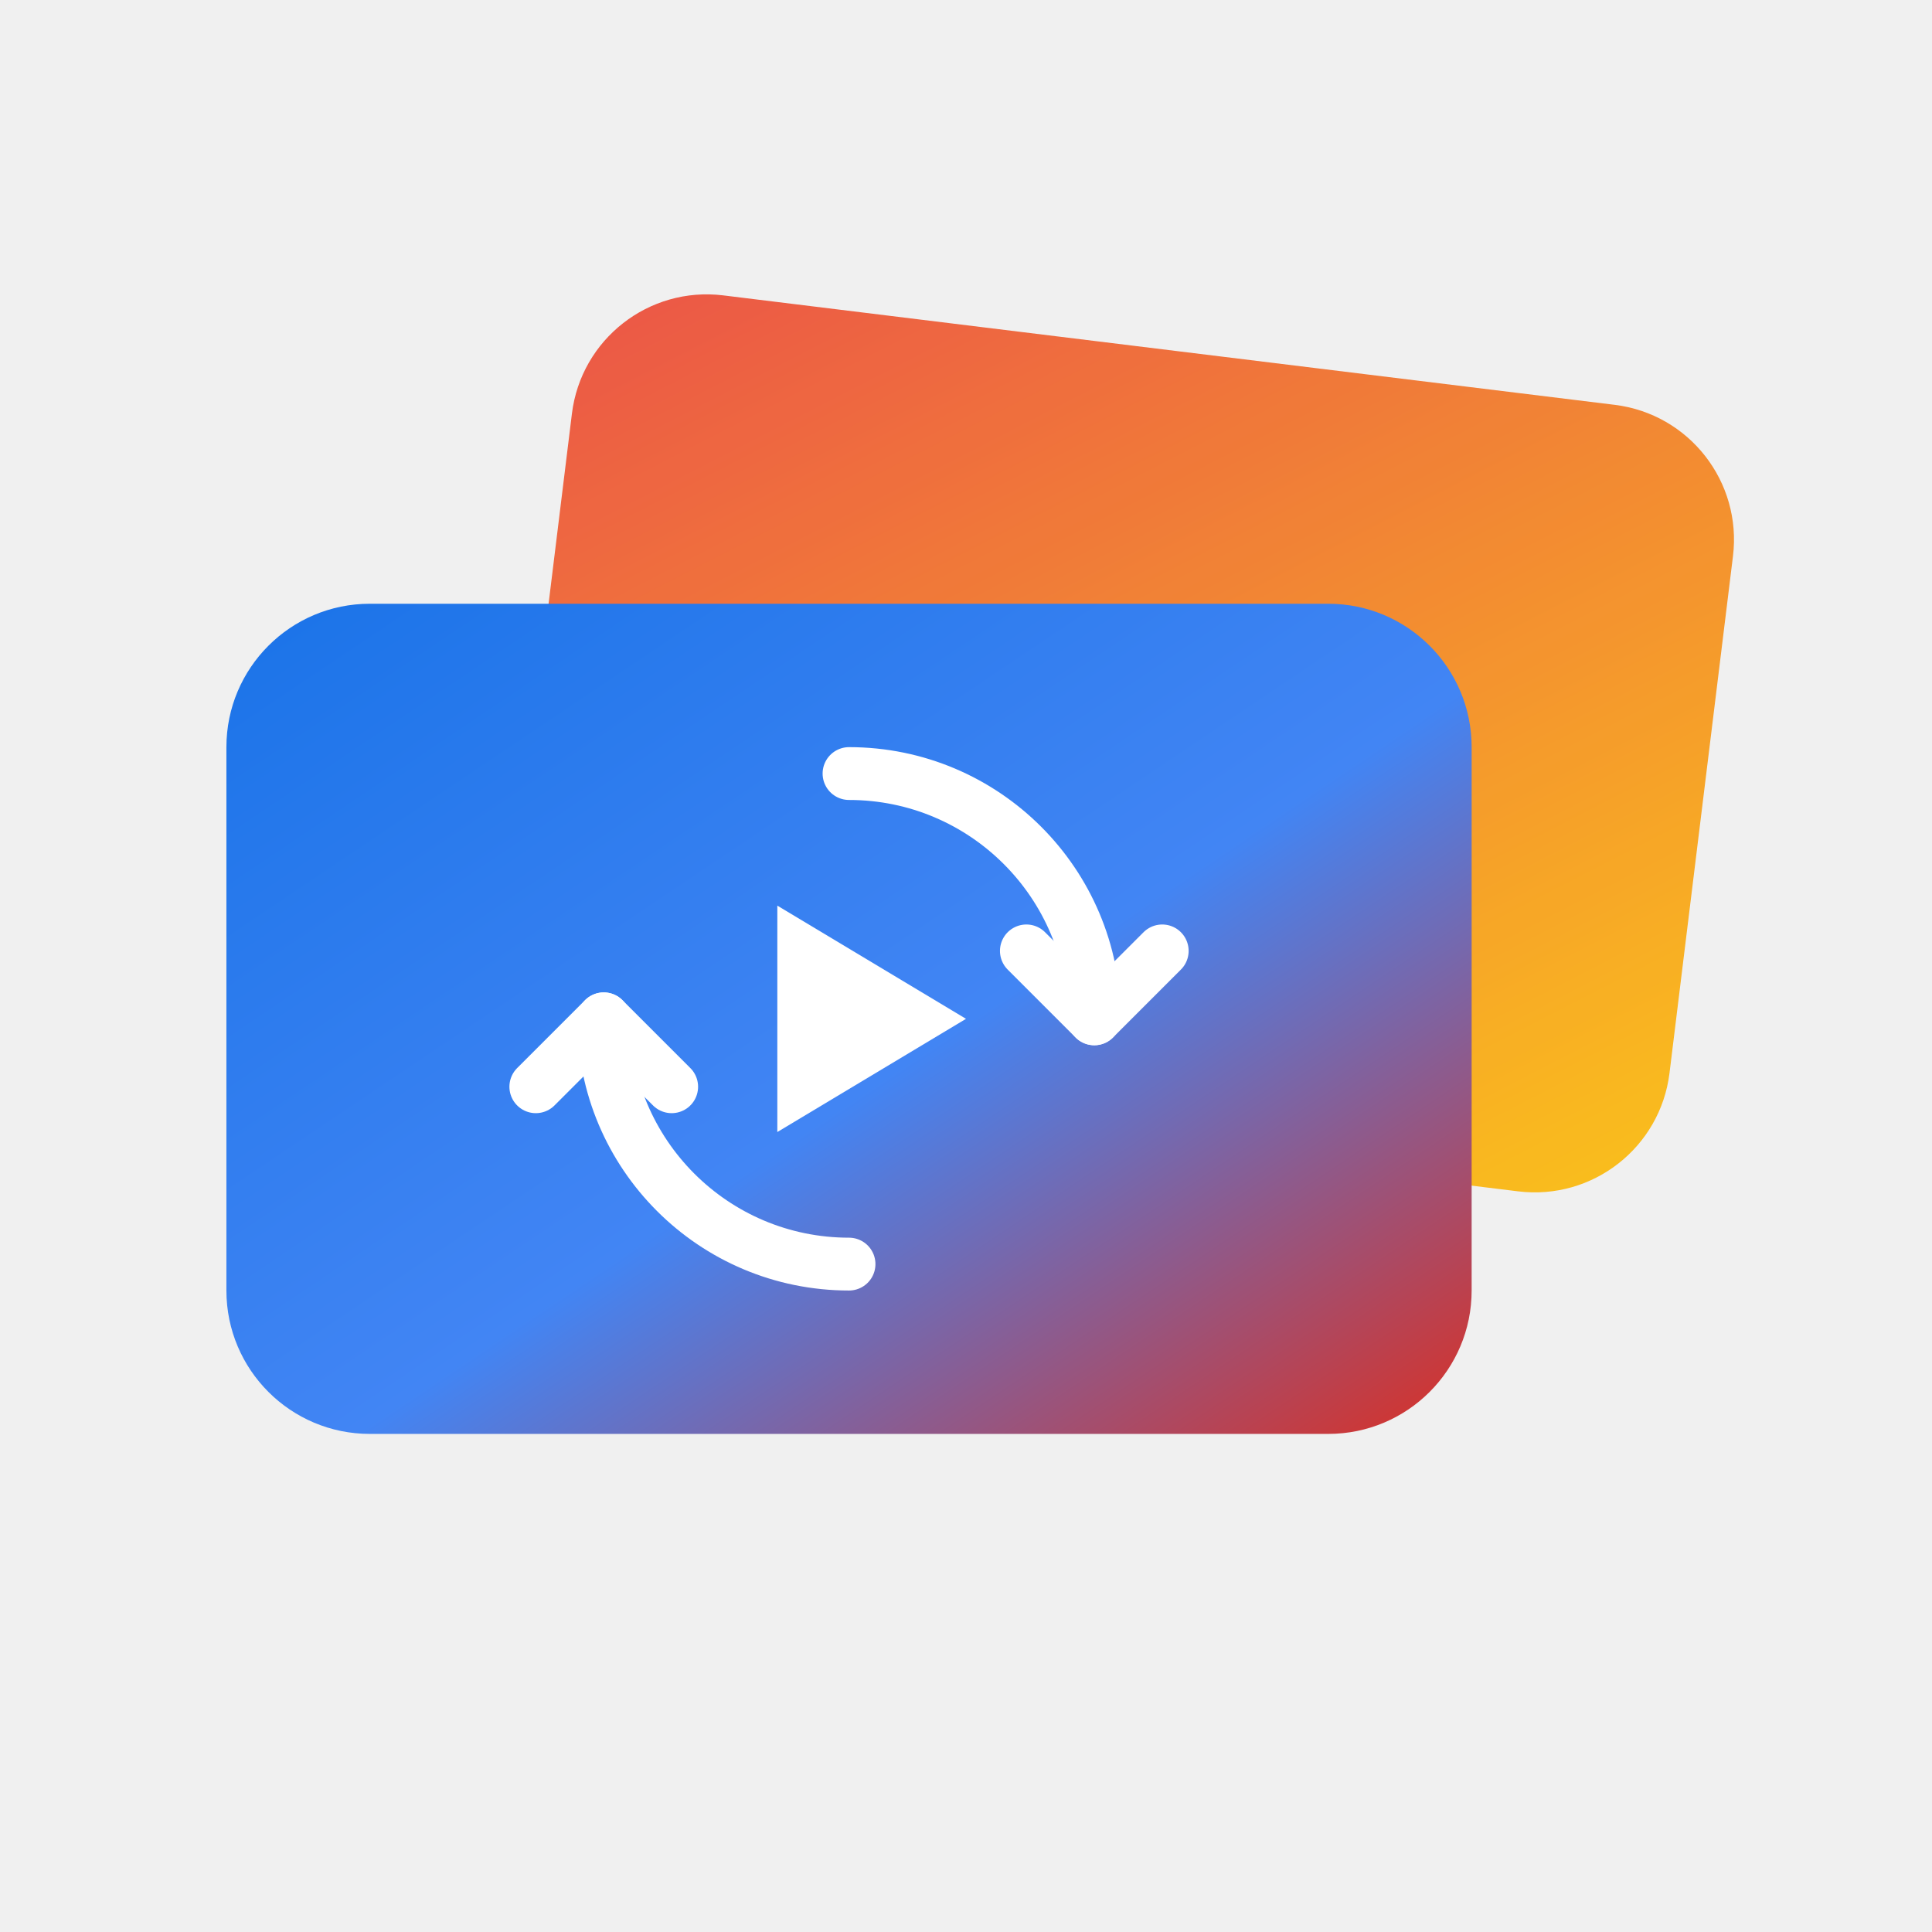
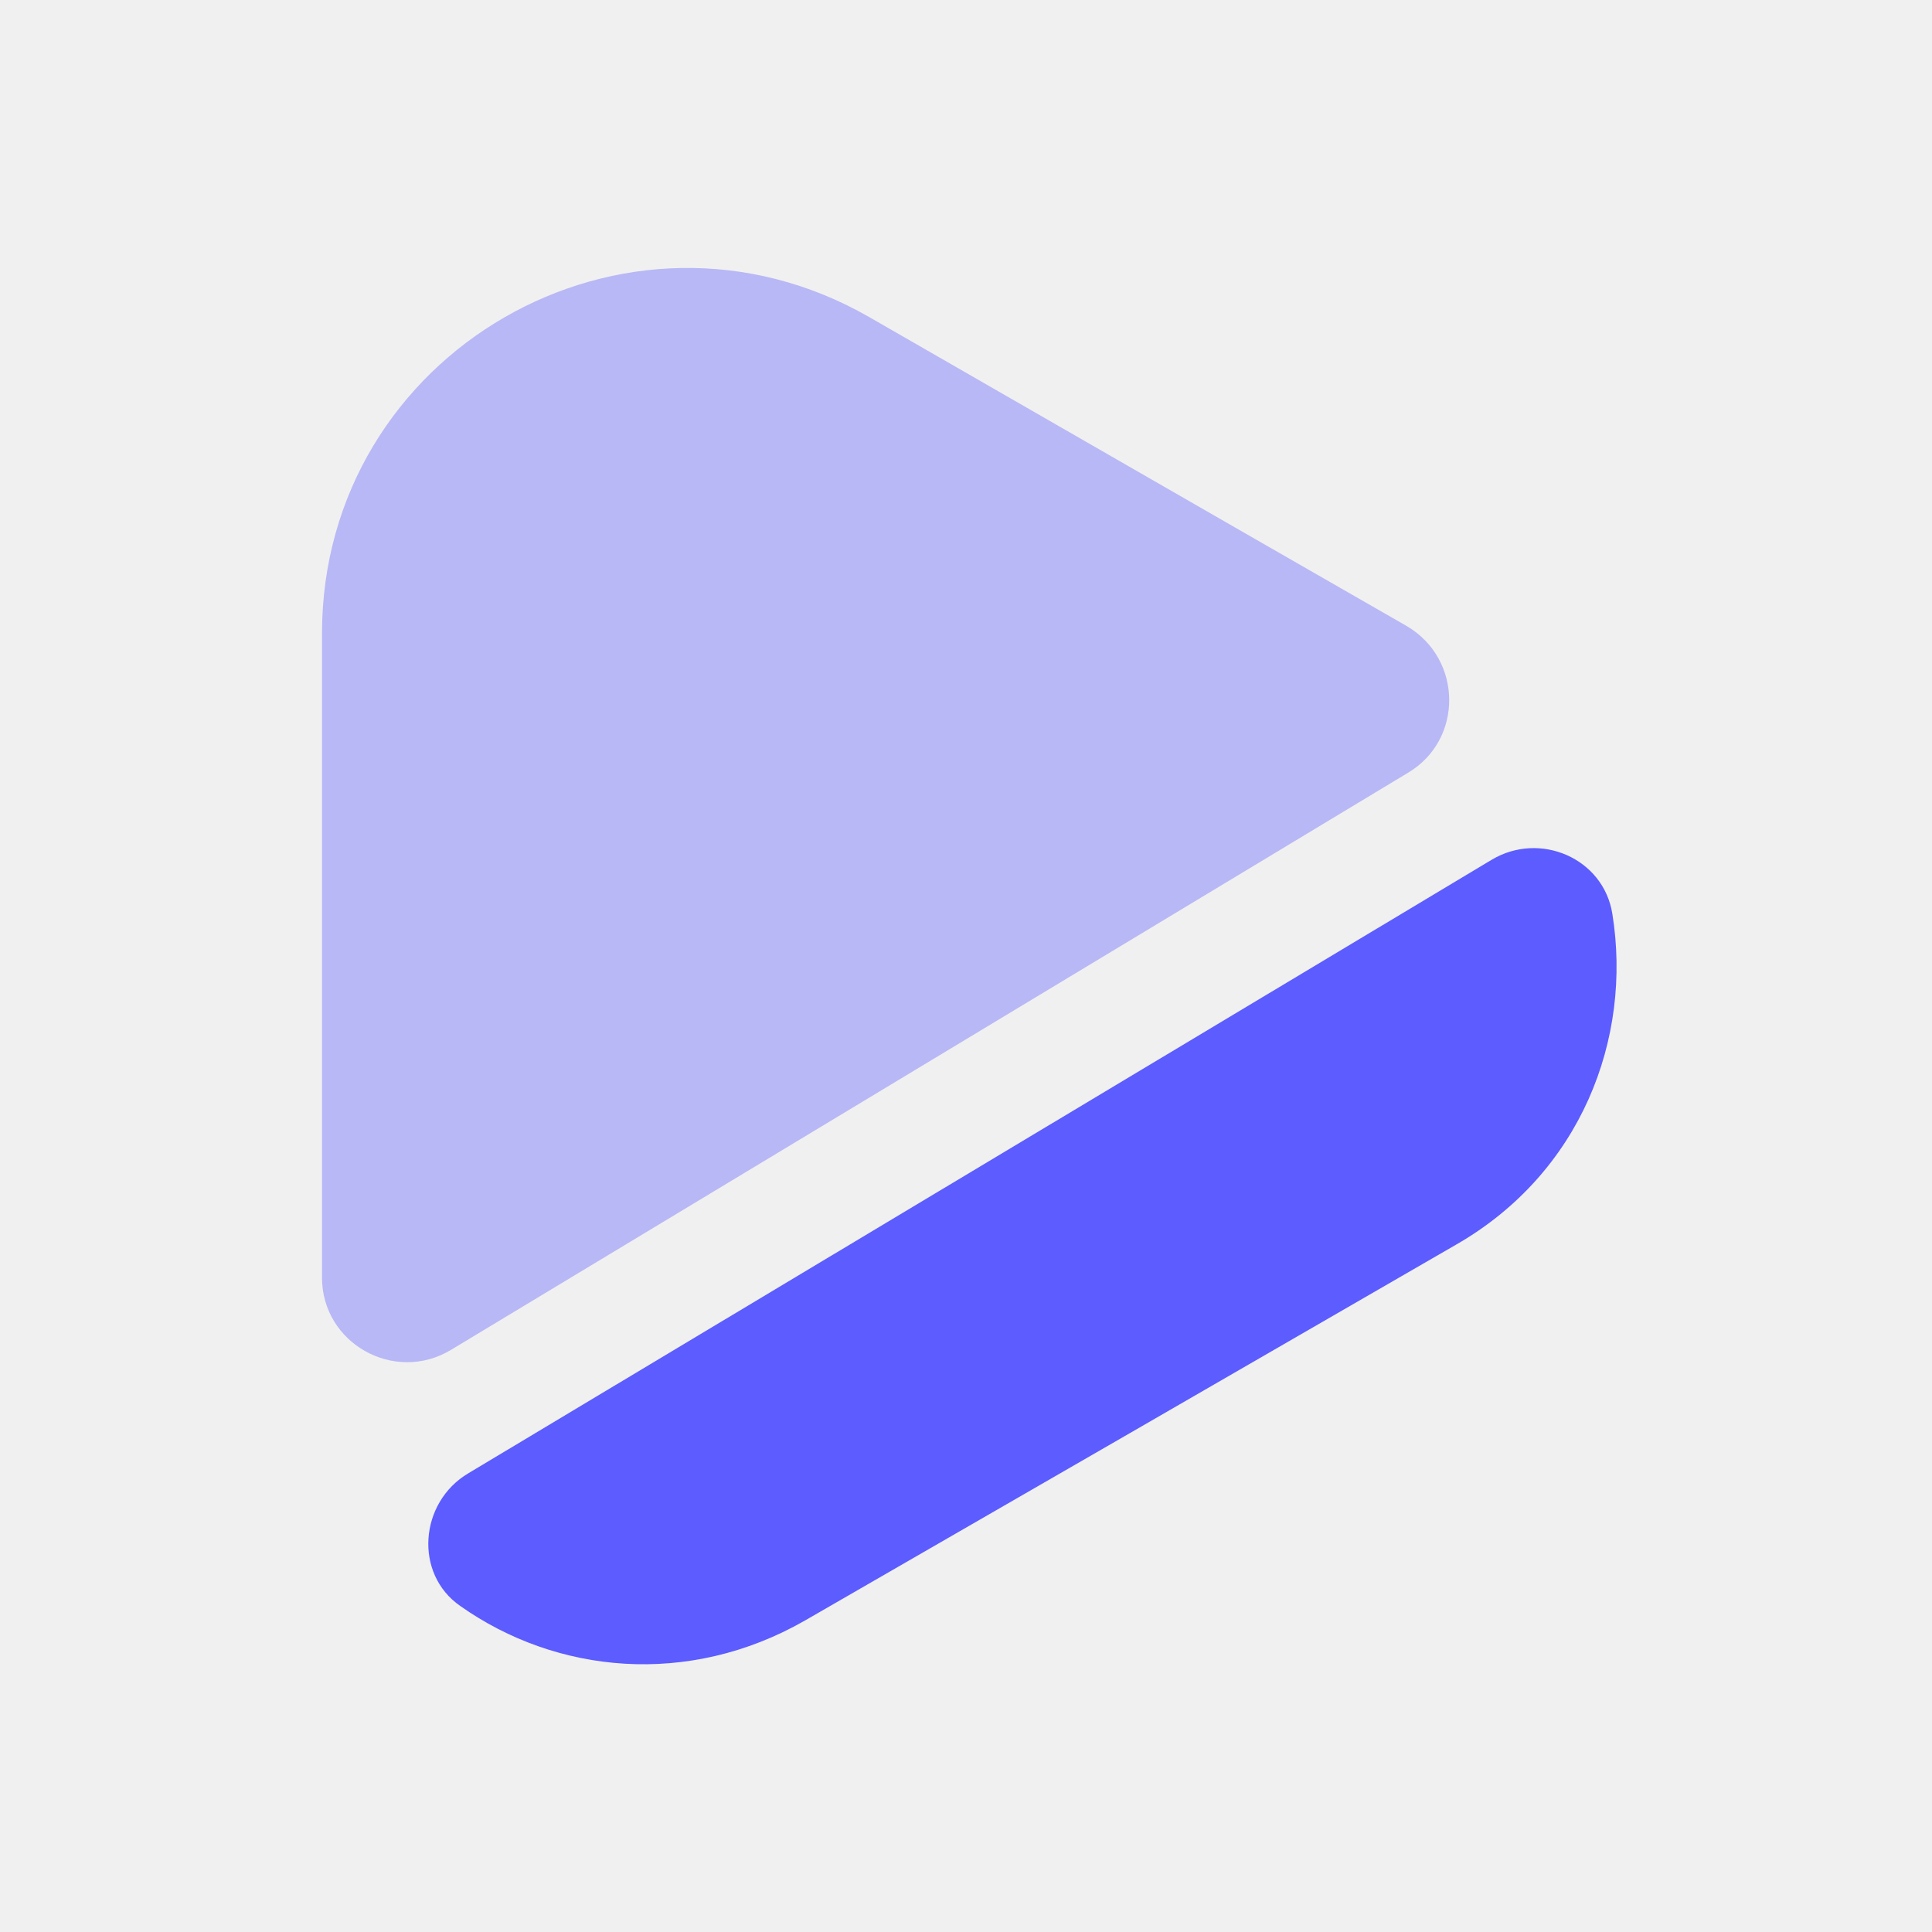
- <svg xmlns="http://www.w3.org/2000/svg" viewBox="0 0 512 512" width="100%" height="100%">
-   <defs>
-     <linearGradient id="favPrimary" x1="0%" y1="0%" x2="100%" y2="100%">
-       <stop offset="0%" stop-color="#1a73e8" />
-       <stop offset="55%" stop-color="#4285f4" />
-       <stop offset="100%" stop-color="#d93025" />
-     </linearGradient>
-     <linearGradient id="favSecondary" x1="0%" y1="0%" x2="100%" y2="100%">
-       <stop offset="0%" stop-color="#ea4335" />
-       <stop offset="100%" stop-color="#fbbc04" />
-     </linearGradient>
-   </defs>
-   <rect x="142" y="92" width="310" height="210" rx="36" fill="url(#favSecondary)" opacity="0.9" transform="rotate(7 297 197)" />
-   <rect x="60" y="160" width="330" height="220" rx="38" fill="url(#favPrimary)" />
-   <path d="M 206 240 L 256 270 L 206 300 Z" fill="#ffffff" />
-   <path d="M 225 205 A 65 65 0 0 1 290 270" fill="none" stroke="#ffffff" stroke-width="14" stroke-linecap="round" />
-   <polyline points="272,252 290,270 308,252" fill="none" stroke="#ffffff" stroke-width="14" stroke-linecap="round" stroke-linejoin="round" />
-   <path d="M 225 335 A 65 65 0 0 1 160 270" fill="none" stroke="#ffffff" stroke-width="14" stroke-linecap="round" />
-   <polyline points="142,288 160,270 178,288" fill="none" stroke="#ffffff" stroke-width="14" stroke-linecap="round" stroke-linejoin="round" />
+ <svg xmlns="http://www.w3.org/2000/svg" viewBox="0 0 24 24" fill="none" width="100%" height="100%">
+   <path d="M17.49 9.6L5.6 16.77C4.9 17.19 4 16.69 4 15.87V7.87C4 4.38 7.77 2.2 10.8 3.94L15.39 6.58L17.48 7.78C18.17 8.19 18.18 9.19 17.49 9.6Z" fill="#5c5cff" opacity="0.38" />
+   <path d="M18.089 15.461L14.039 17.801L9.999 20.131C8.549 20.961 6.909 20.791 5.719 19.951C5.139 19.551 5.209 18.661 5.819 18.301L18.529 10.681C19.129 10.321 19.919 10.661 20.029 11.351C20.279 12.901 19.639 14.571 18.089 15.461Z" fill="#5c5cff" />
</svg>
